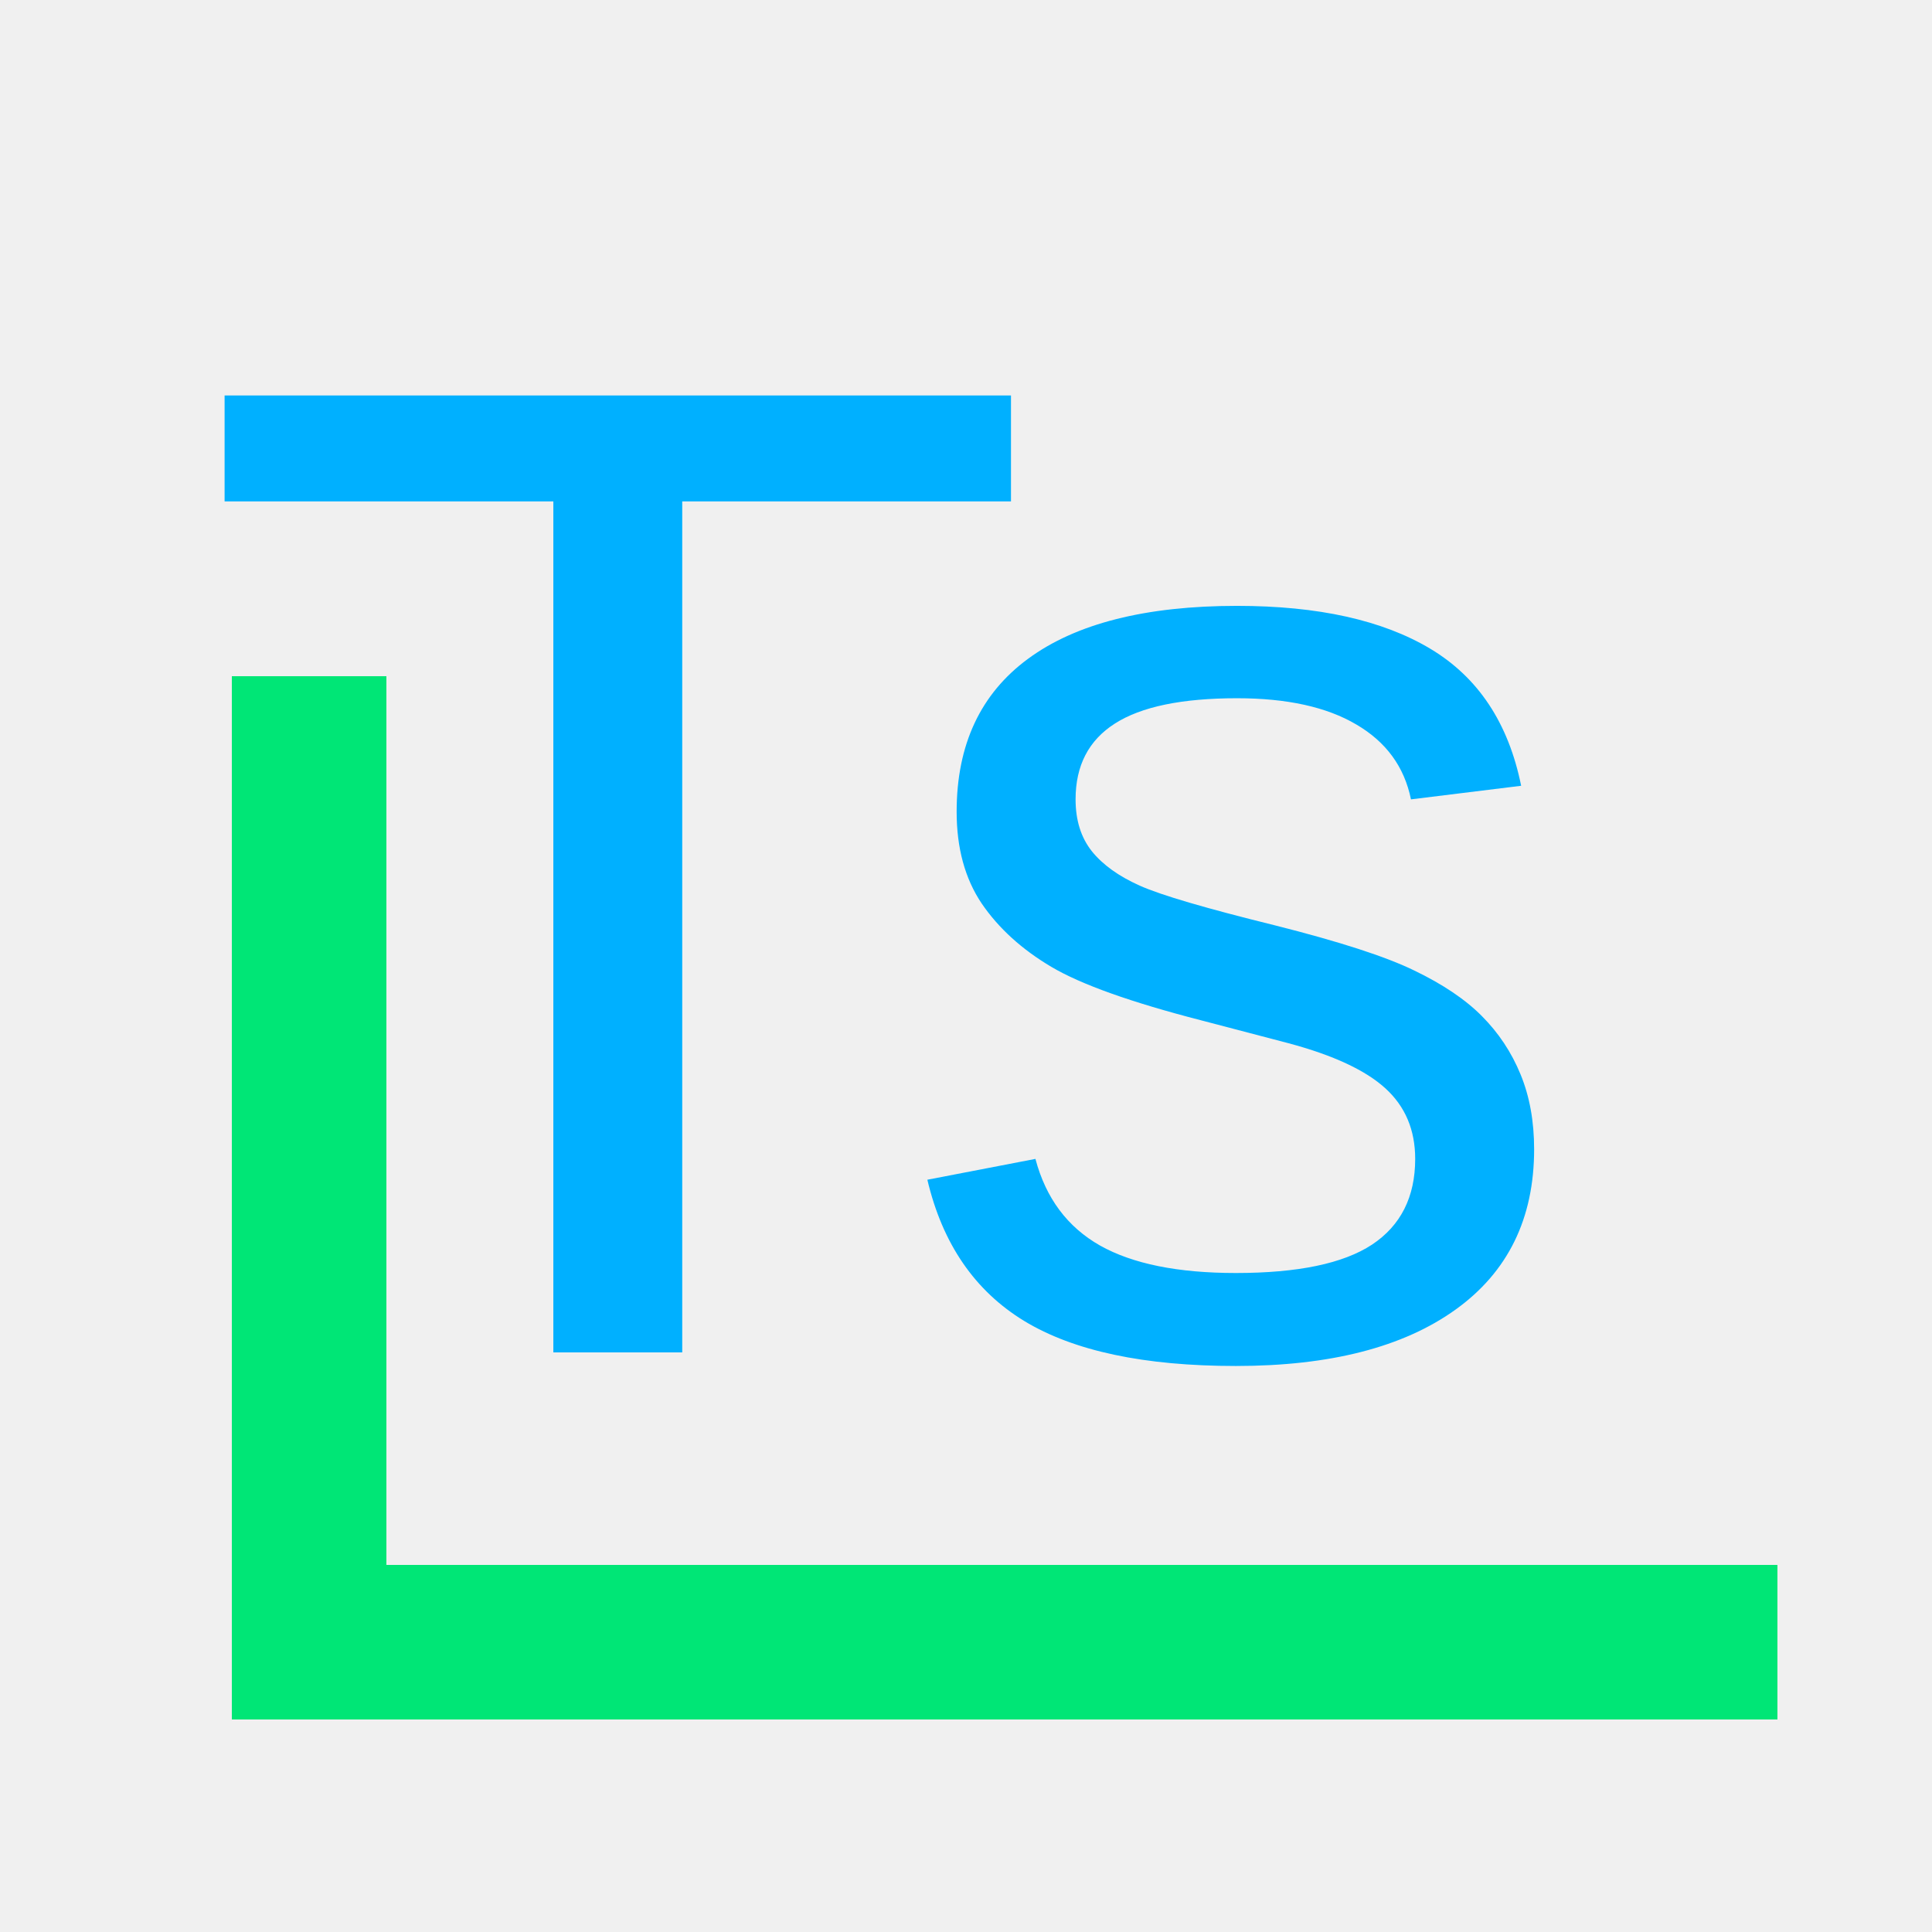
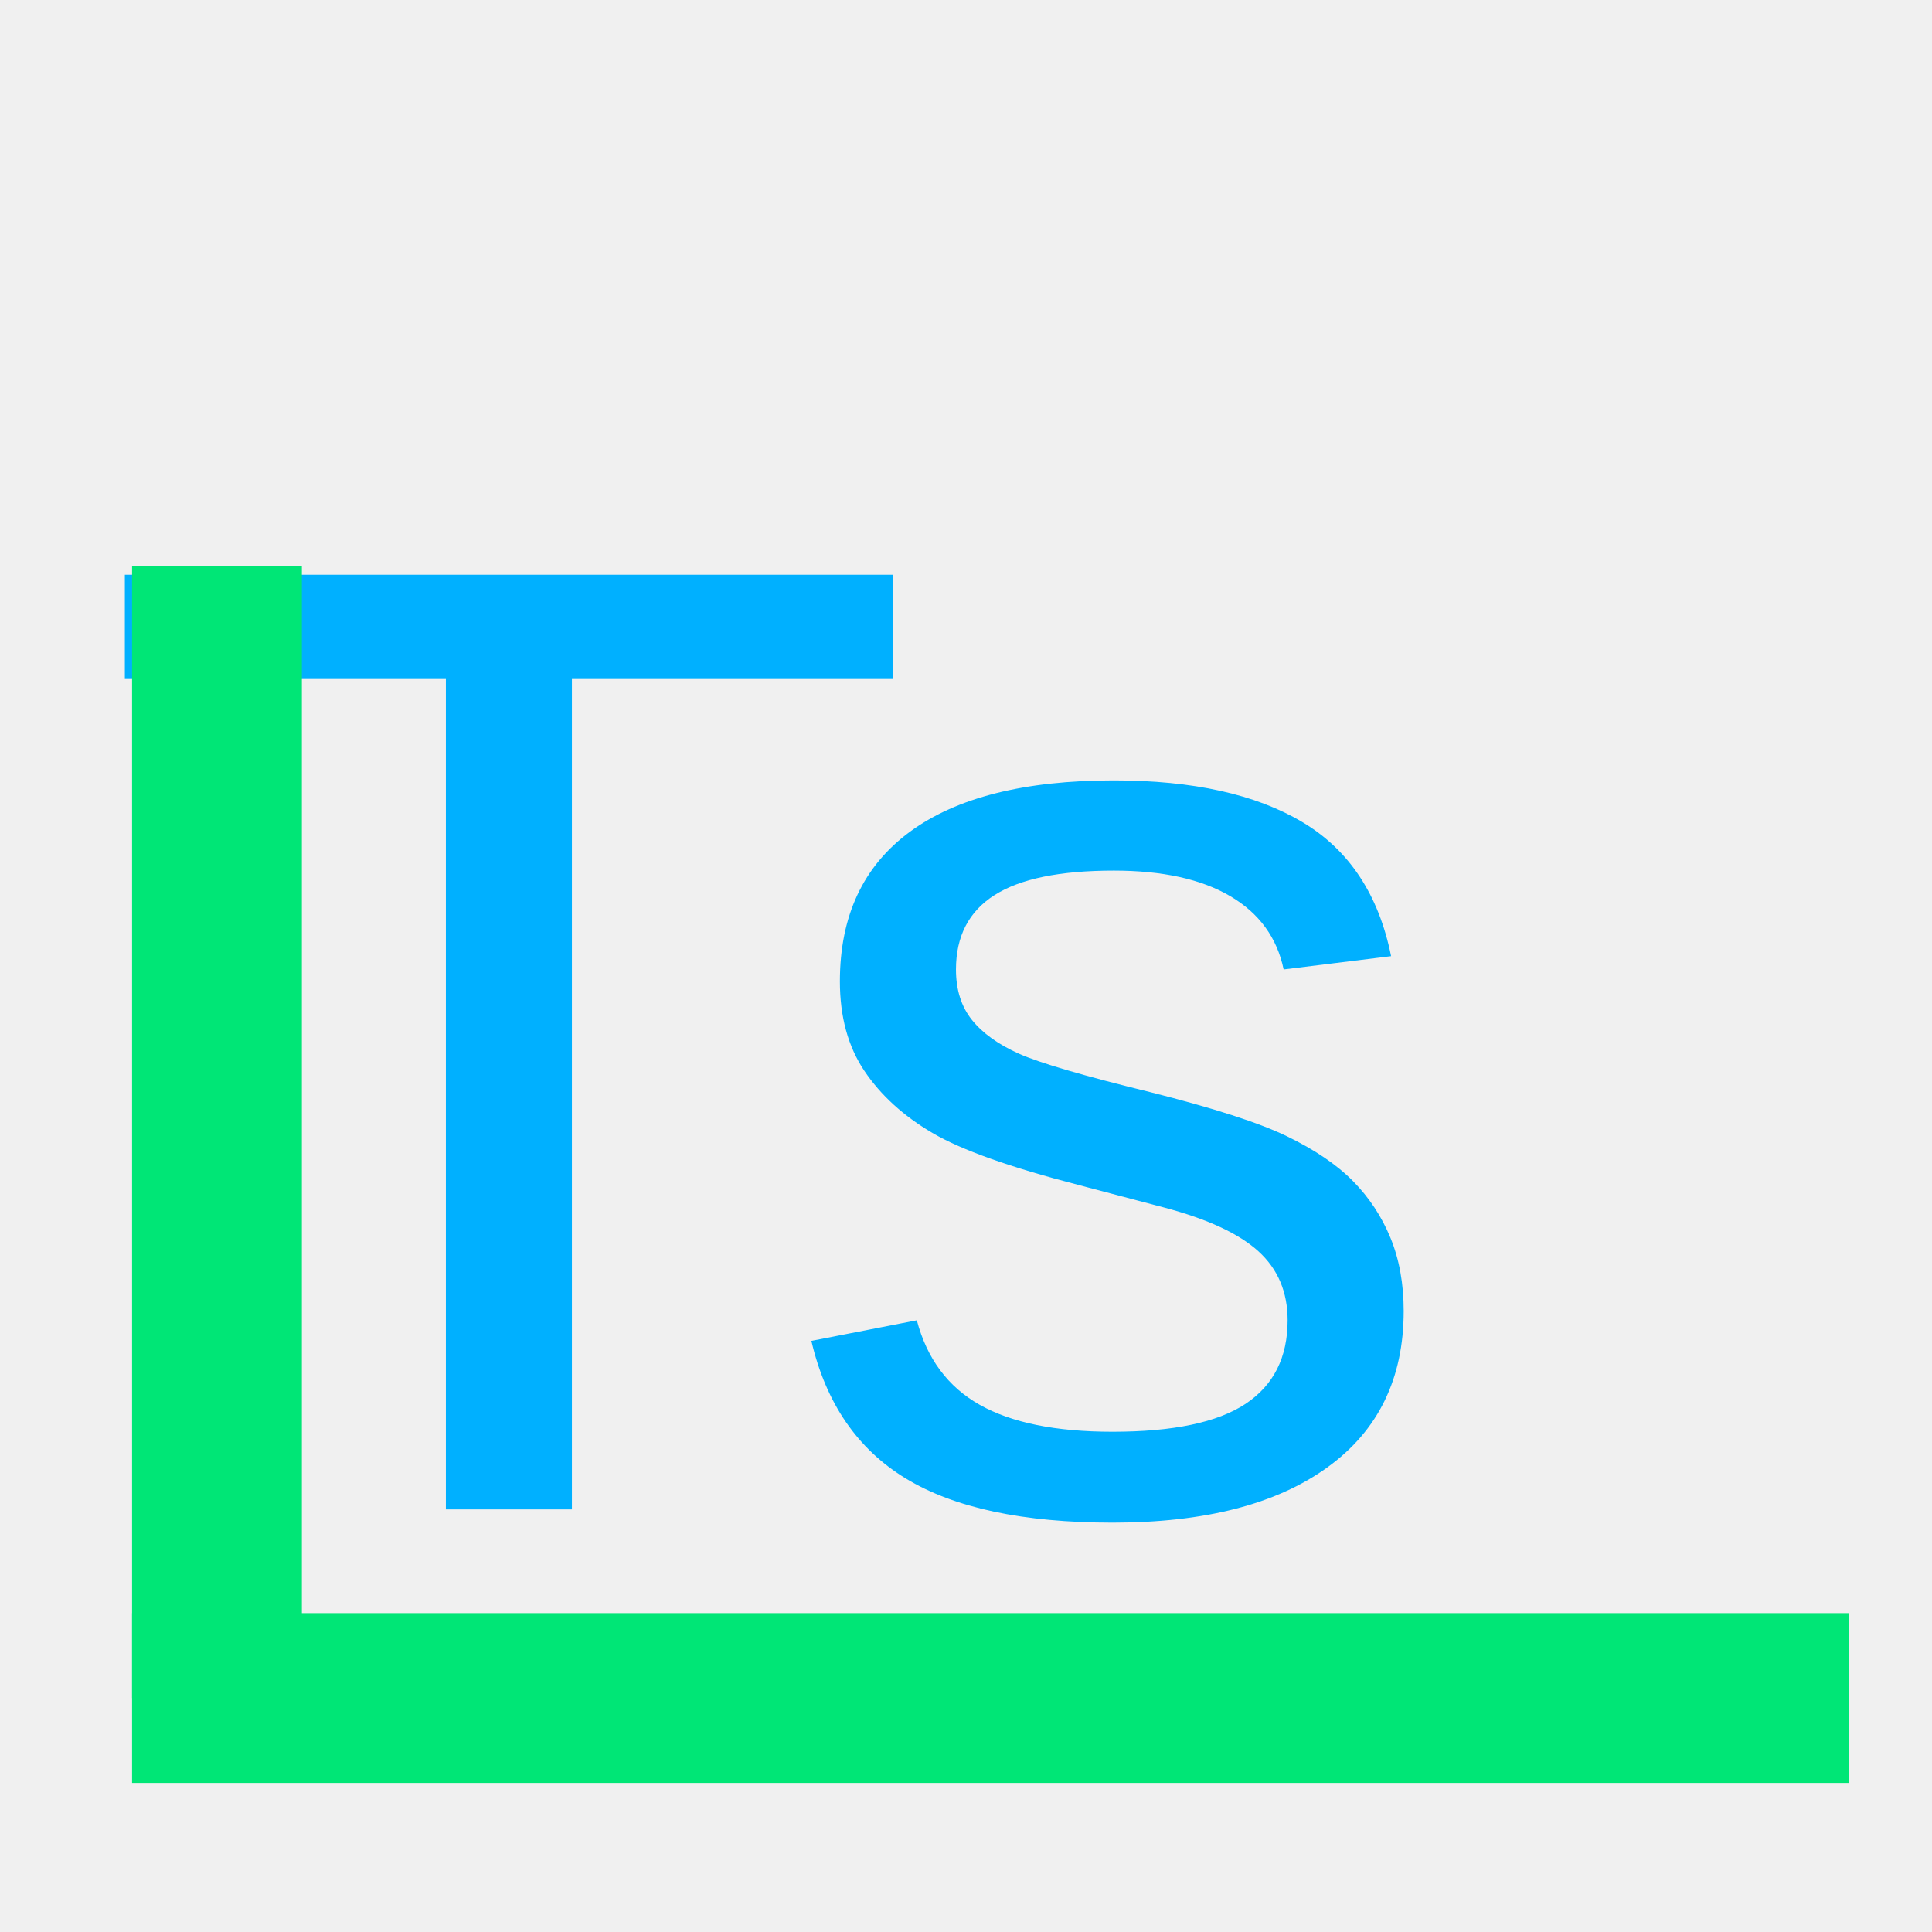
- <svg xmlns="http://www.w3.org/2000/svg" fill="#ffffff" width="100px" height="100px">
-   <text x="10" y="70" fill="#00B0FF" font-family="arial" font-size="6em">Ts</text>
-   <line x1="16" y1="35" x2="16" y2="85" stroke="#00E676" stroke-width="8" />
-   <line x1="12" y1="85" x2="92" y2="85" stroke="#00E676" stroke-width="8" />
+ <svg xmlns="http://www.w3.org/2000/svg" fill="#ffffff" width="1024" height="1024">
+   <text x="50" y="800" fill="#00B0FF" font-family="arial" font-size="60em">Ts</text>
+   <line x1="115" y1="300" x2="115" y2="900" stroke="#00E676" stroke-width="90" />
+   <line x1="70" y1="900" x2="980" y2="900" stroke="#00E676" stroke-width="90" />
</svg>
